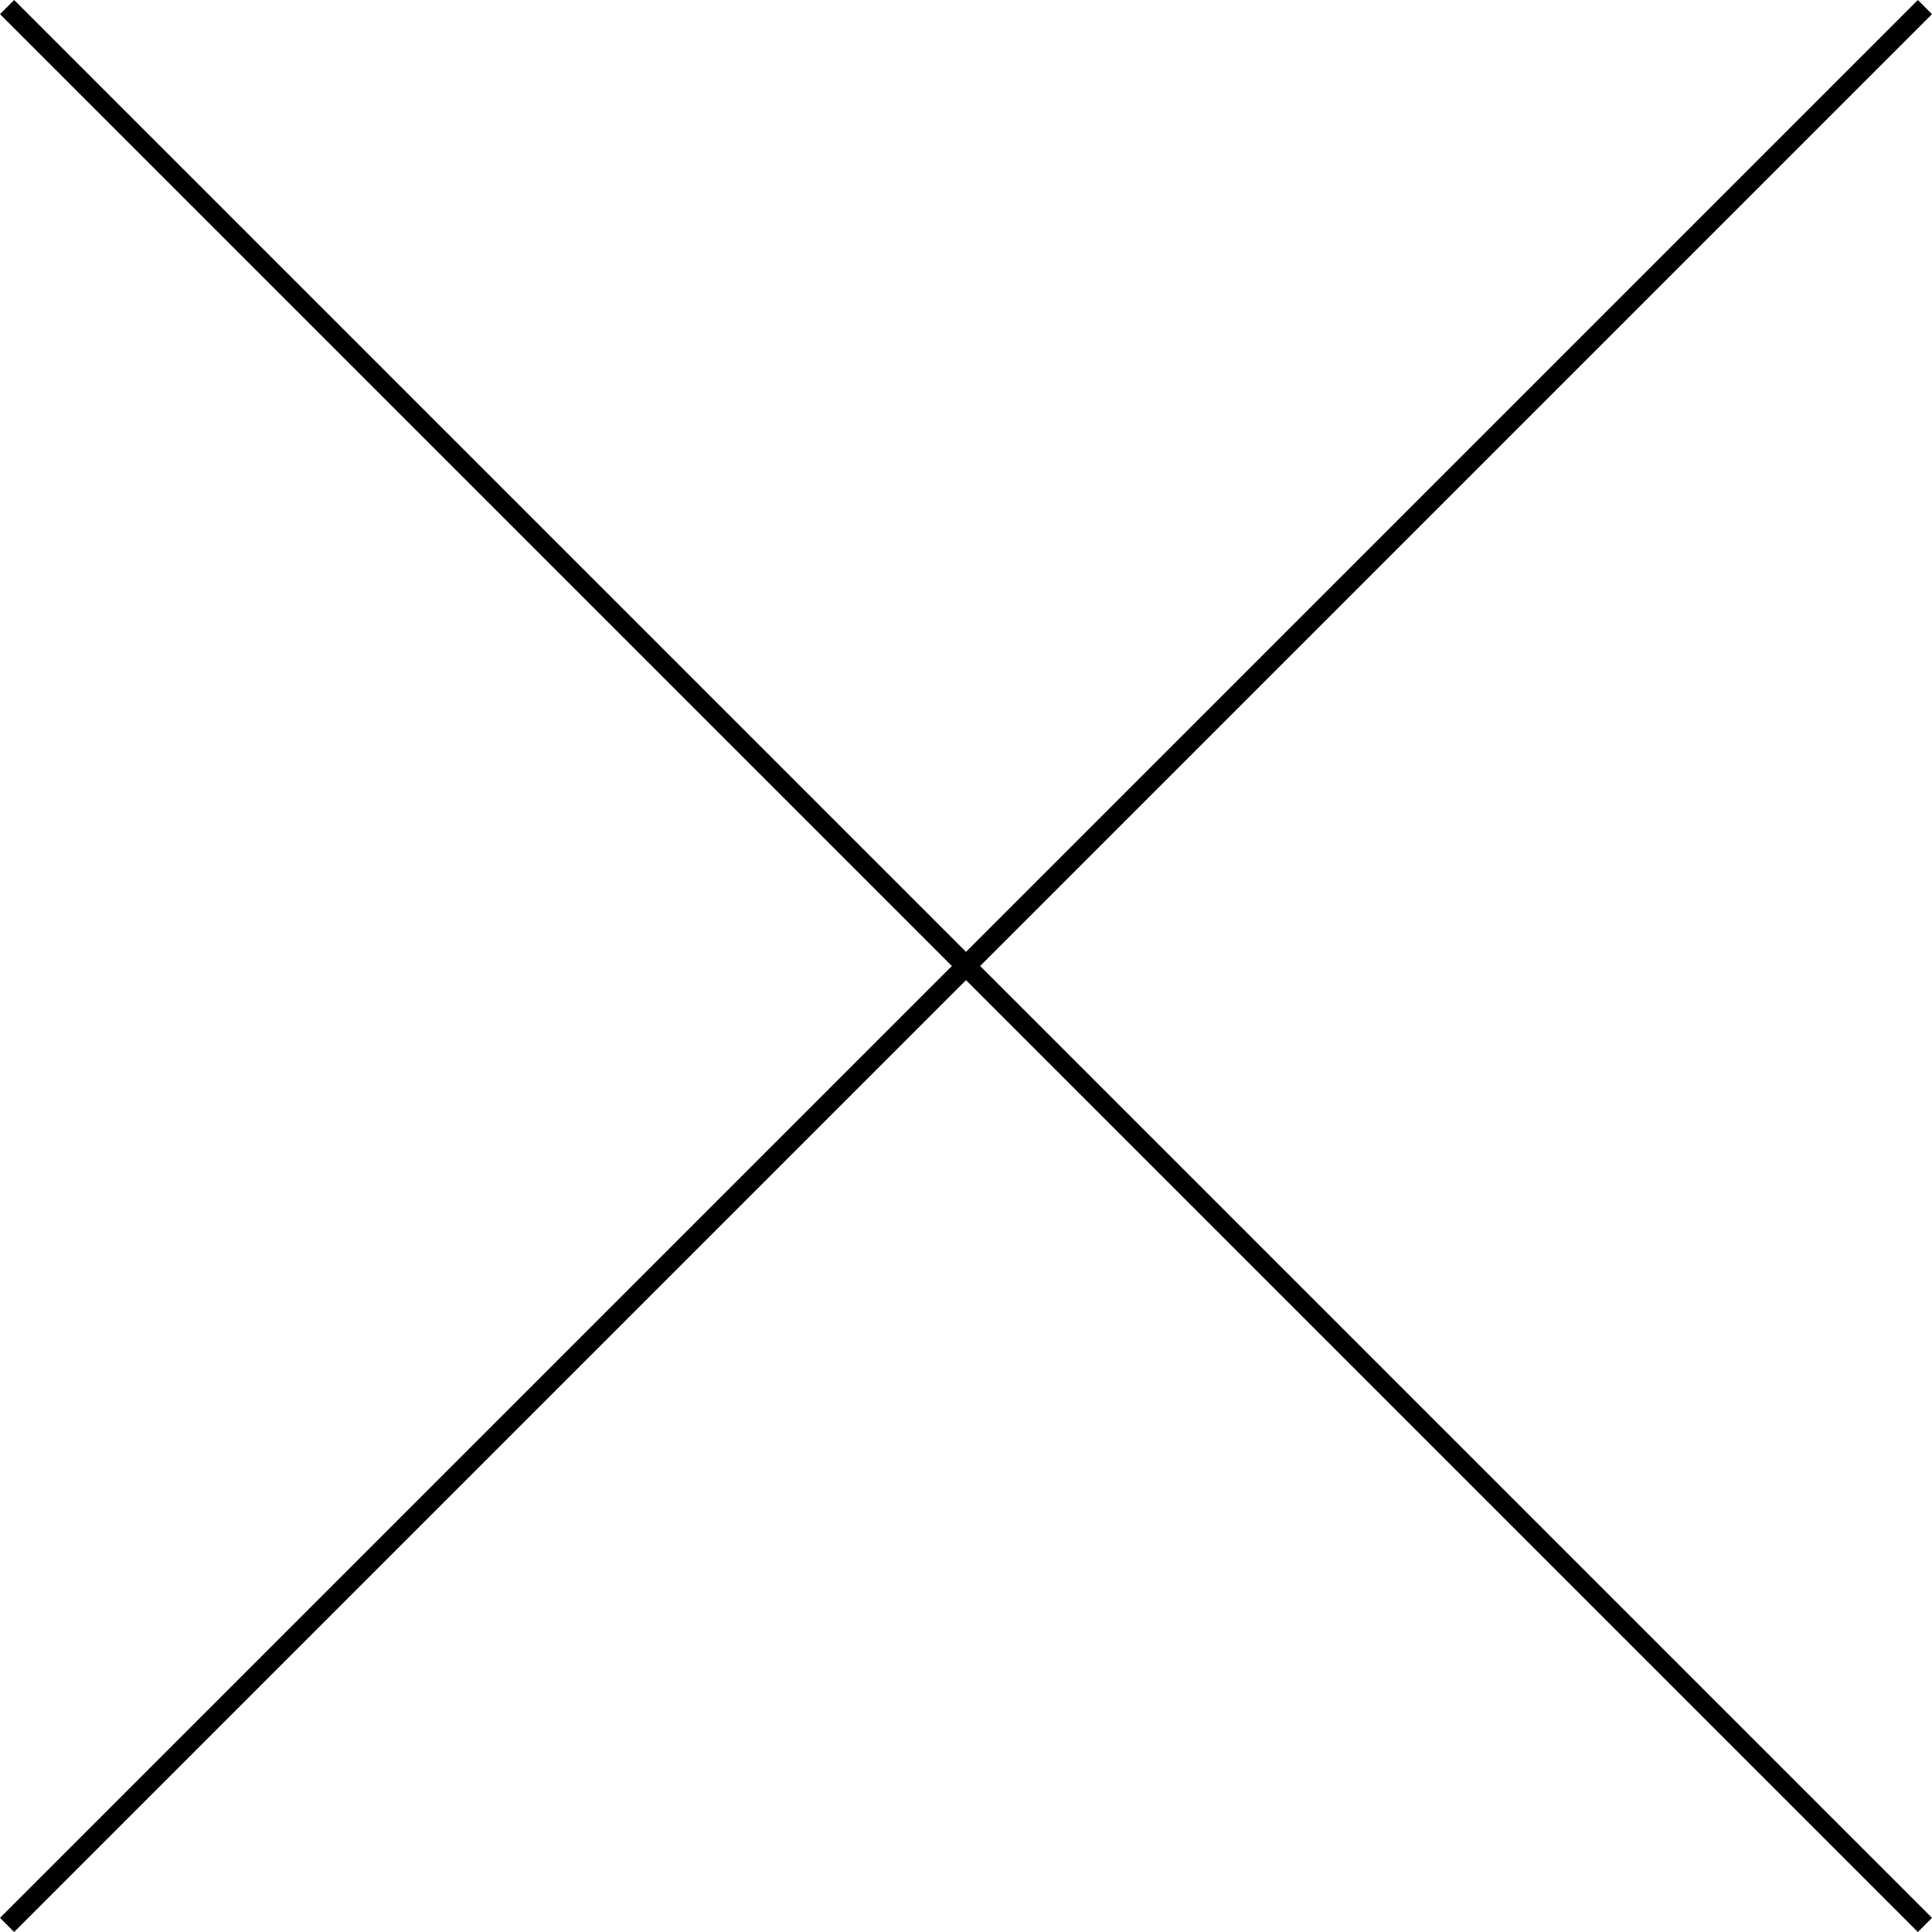
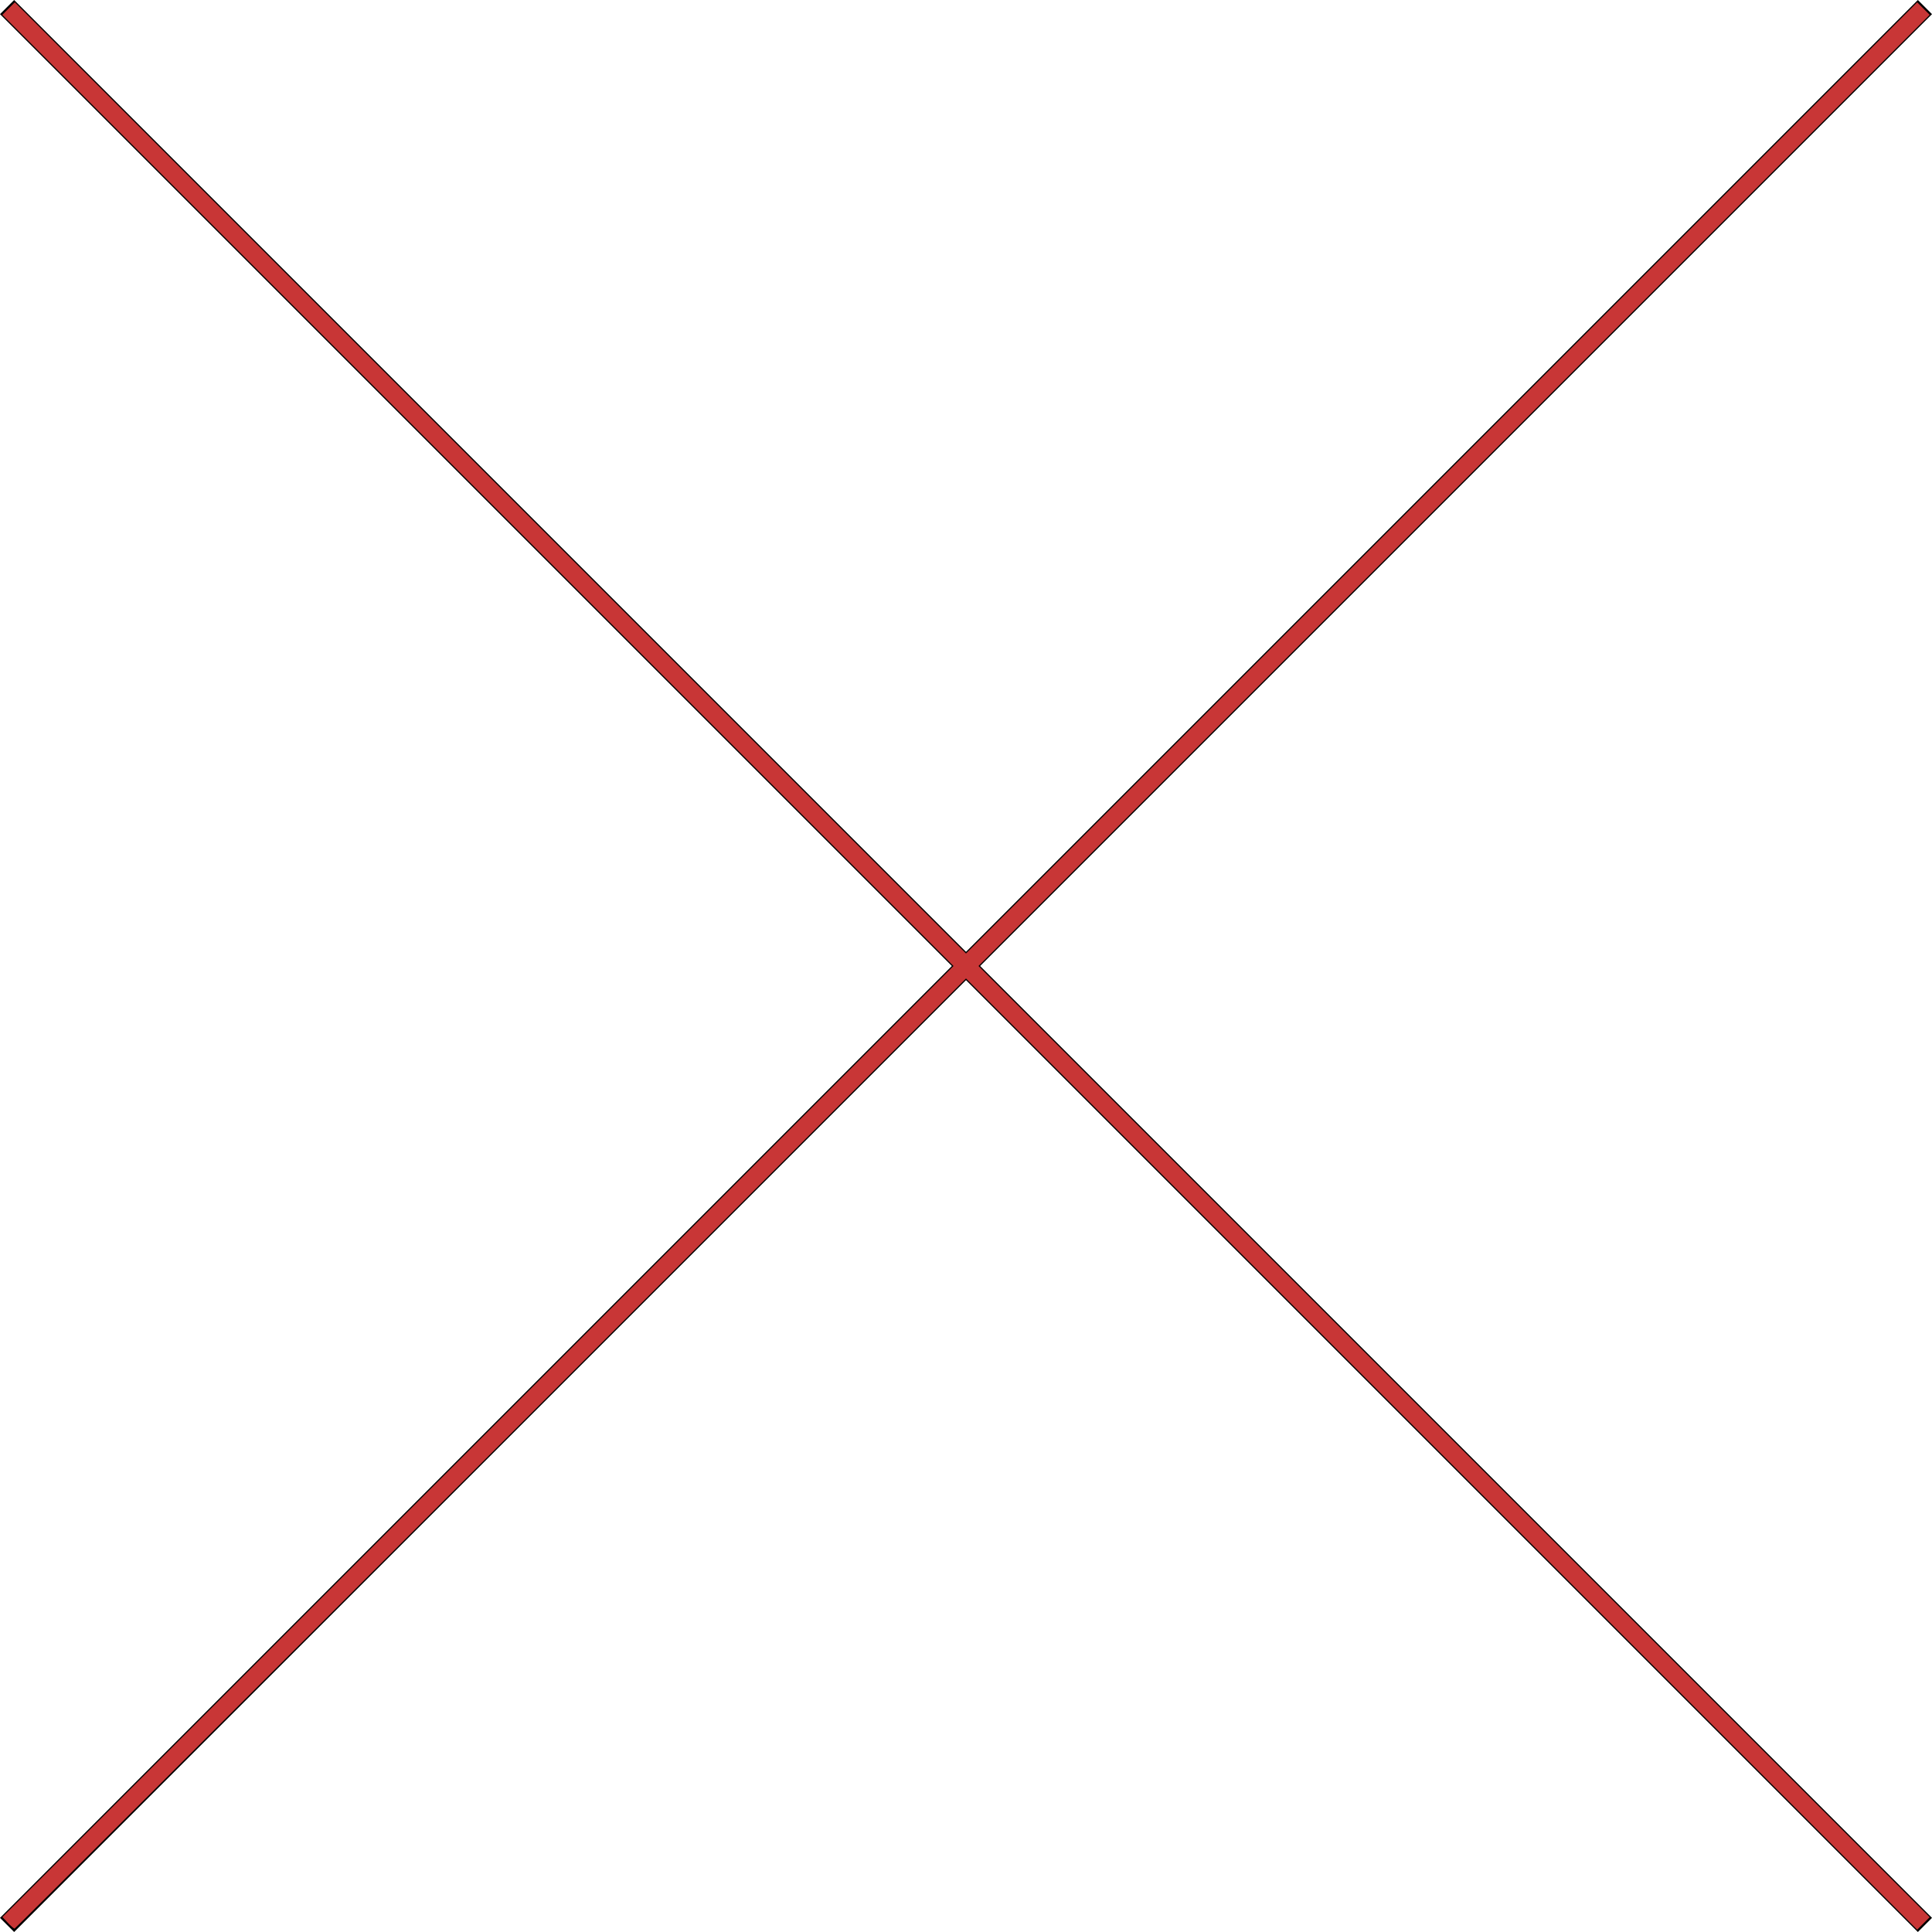
- <svg xmlns="http://www.w3.org/2000/svg" id="Layer_1" data-name="Layer 1" viewBox="0 0 579.74 579.74">
-   <defs>
-     <style>.cls-1{fill:none;stroke:#000;stroke-miterlimit:10;stroke-width:6px;}</style>
+ <svg xmlns="http://www.w3.org/2000/svg" id="Layer_1" data-name="Layer 1" viewBox="0 0 579.74 579.74" version="1.1">
+   <defs id="defs25">
+     <style id="style23">.cls-1{fill:none;stroke:#000;stroke-miterlimit:10;stroke-width:6px;}</style>
  </defs>
-   <line class="cls-1" x1="2.12" y1="2.12" x2="577.62" y2="577.62" />
-   <line class="cls-1" x1="2.12" y1="577.62" x2="577.62" y2="2.12" />
+   <line class="cls-1" x1="2.12" y1="2.12" x2="577.62" y2="577.62" id="line27" />
+   <line class="cls-1" x1="2.12" y1="577.62" x2="577.62" y2="2.12" id="line29" />
+   <path style="fill:#c83636;stroke-width:0.681;fill-opacity:1" d="M 2.36,576.989 0.735,575.259 143.428,432.565 286.122,289.87 143.41,147.156 0.697,4.443 2.57,2.57 4.443,0.697 147.156,143.41 289.87,286.122 432.584,143.41 575.297,0.697 577.17,2.57 579.043,4.443 436.33,147.156 293.618,289.87 l 142.712,142.714 142.712,142.714 -1.873,1.873 -1.873,1.873 L 432.584,436.33 289.87,293.618 147.319,436.168 C 68.916,514.571 4.591,578.718 4.376,578.718 c -0.215,0 -1.123,-0.778 -2.016,-1.729 z" id="path859" />
</svg>
